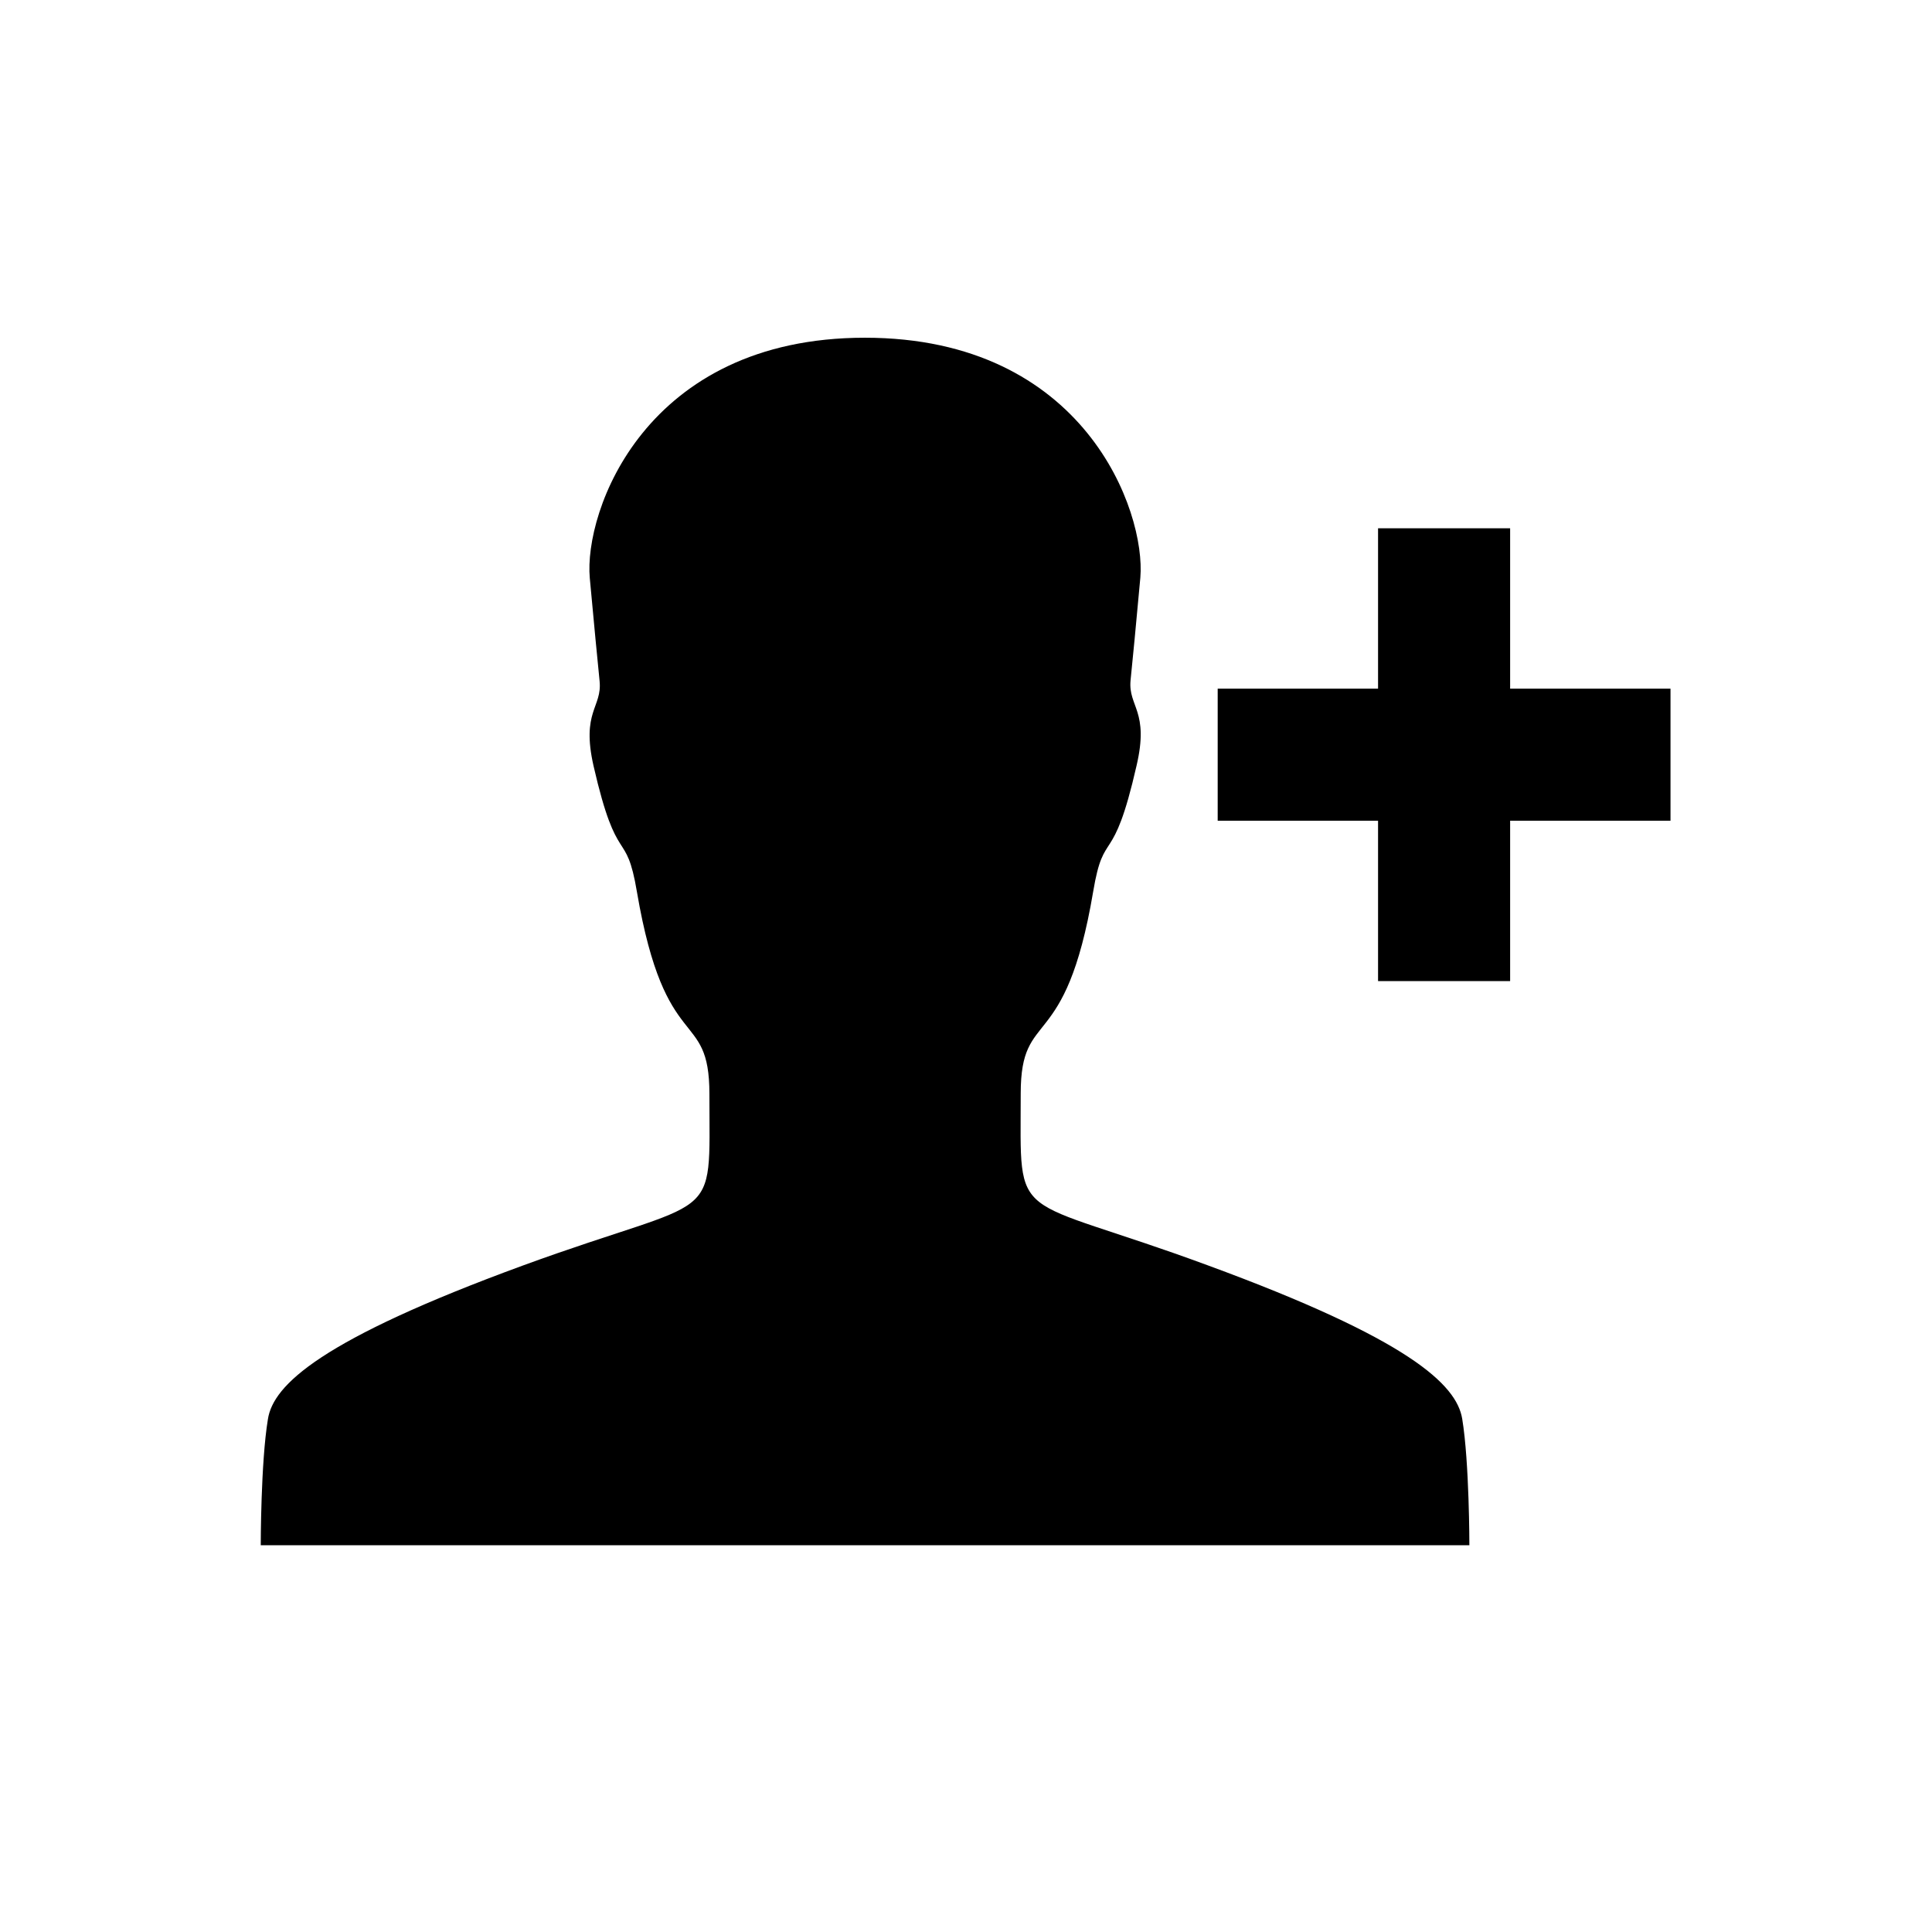
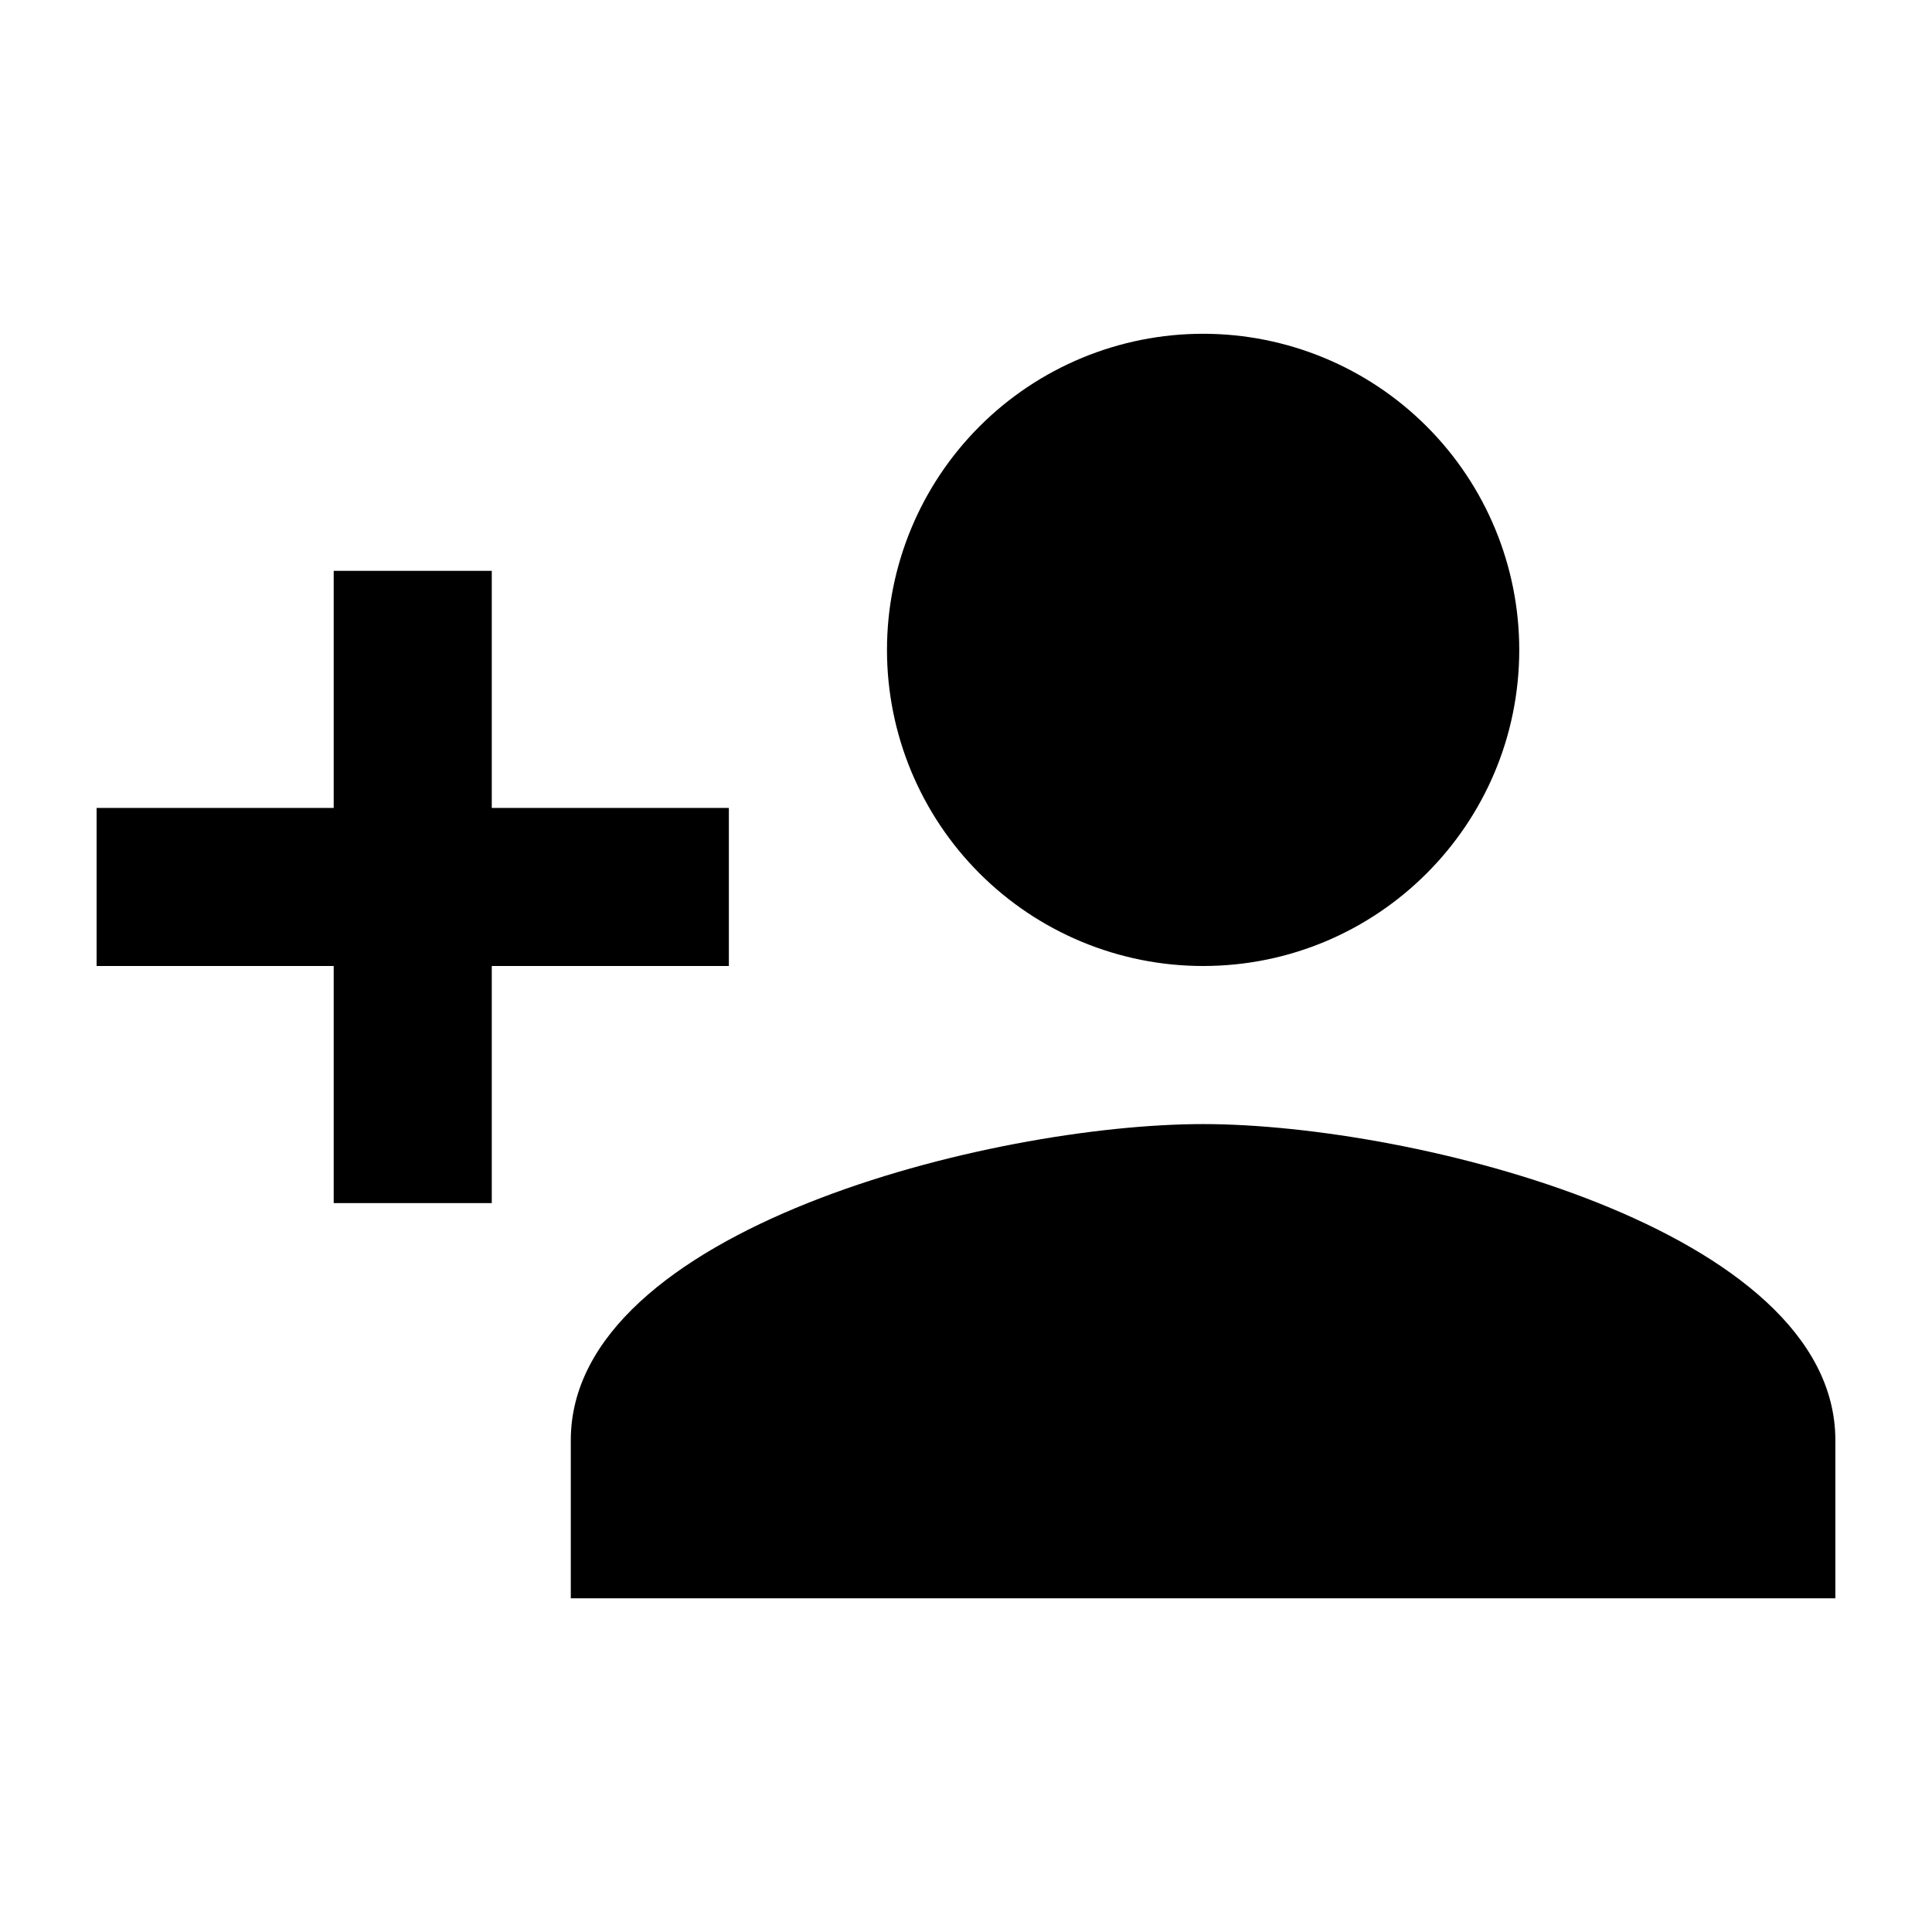
- <svg xmlns="http://www.w3.org/2000/svg" width="512" height="512" viewBox="0 0 512 512">
-   <path d="M400.2 260v-42.5h42.5v-35h-42.5V140h-35v42.5h-42.5v35h42.5V260z" />
-   <path d="M389.4 409.5s0-22-1.9-33.5c-1.5-9.1-14.1-21.1-67.5-40.7-52.6-19.4-49.5-9.9-49.5-45.5 0-23.1 11.8-9.7 19.2-53.5 2.9-17.3 5.2-5.7 11.5-33.4 3.4-14.5-2.2-15.6-1.6-22.5.7-6.9 1.3-13.1 2.6-27.3 1.5-17.5-14.7-63.6-73-63.6s-74.5 46.1-72.9 63.7c1.3 14.1 1.9 20.3 2.6 27.3s-4.9 8-1.6 22.5c6.3 27.5 8.6 16.1 11.5 33.4 7.5 43.9 19.2 30.4 19.2 53.5 0 35.7 3.3 26.2-49.5 45.5C85 355 72.4 367 71 376.1c-1.9 11.4-1.9 33.4-1.9 33.4z" />
+ <svg xmlns="http://www.w3.org/2000/svg" width="500" height="500" viewBox="0 0 500 500">
+   <path d="M311.36 290.91c-54.61 0-163.64 27.21-163.64 81.82v40.91h327.27v-40.91c0-54.61-109.02-81.82-163.64-81.82Zm-184.09-81.82v-61.36H86.36v61.36H25V250h61.36v61.36h40.91V250h61.36v-40.91M311.36 250a81.823 81.823 0 0 0 81.82-81.81c0-21.7-8.62-42.51-23.97-57.85-15.34-15.34-36.15-23.96-57.85-23.96s-42.51 8.62-57.85 23.96-23.96 36.15-23.96 57.85 8.62 42.51 23.96 57.85A81.8 81.8 0 0 0 311.36 250" />
</svg>
